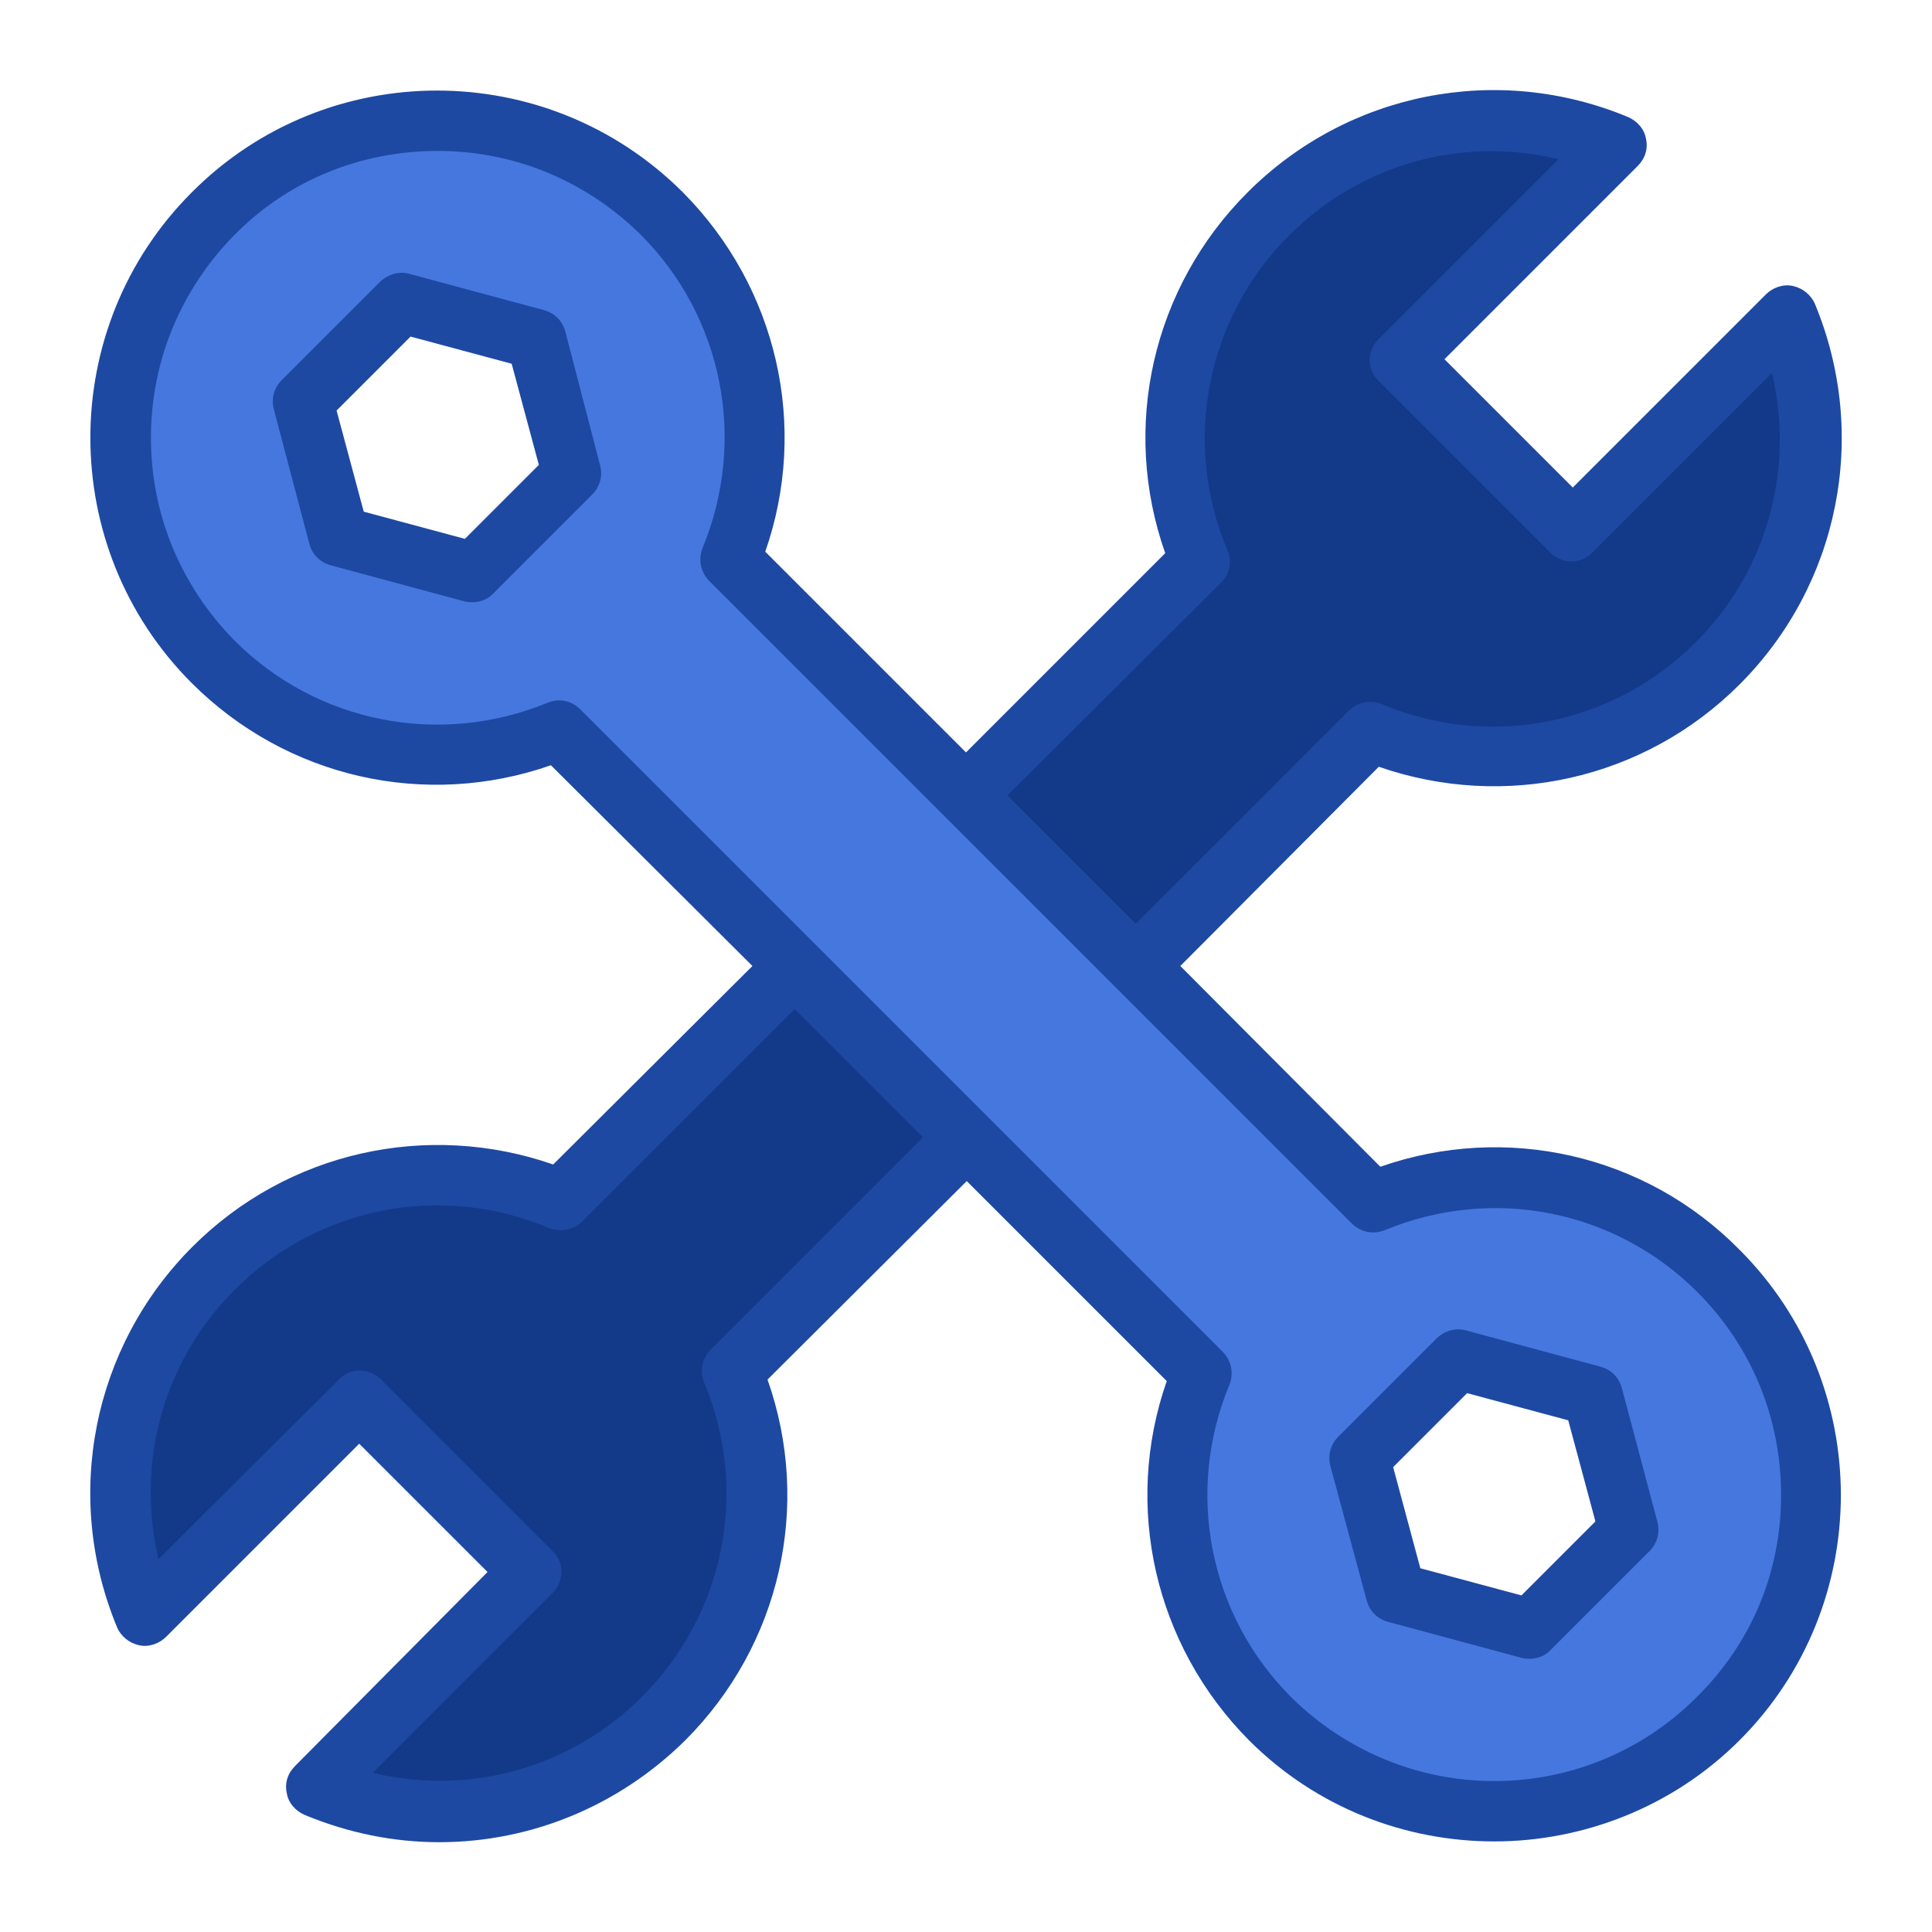
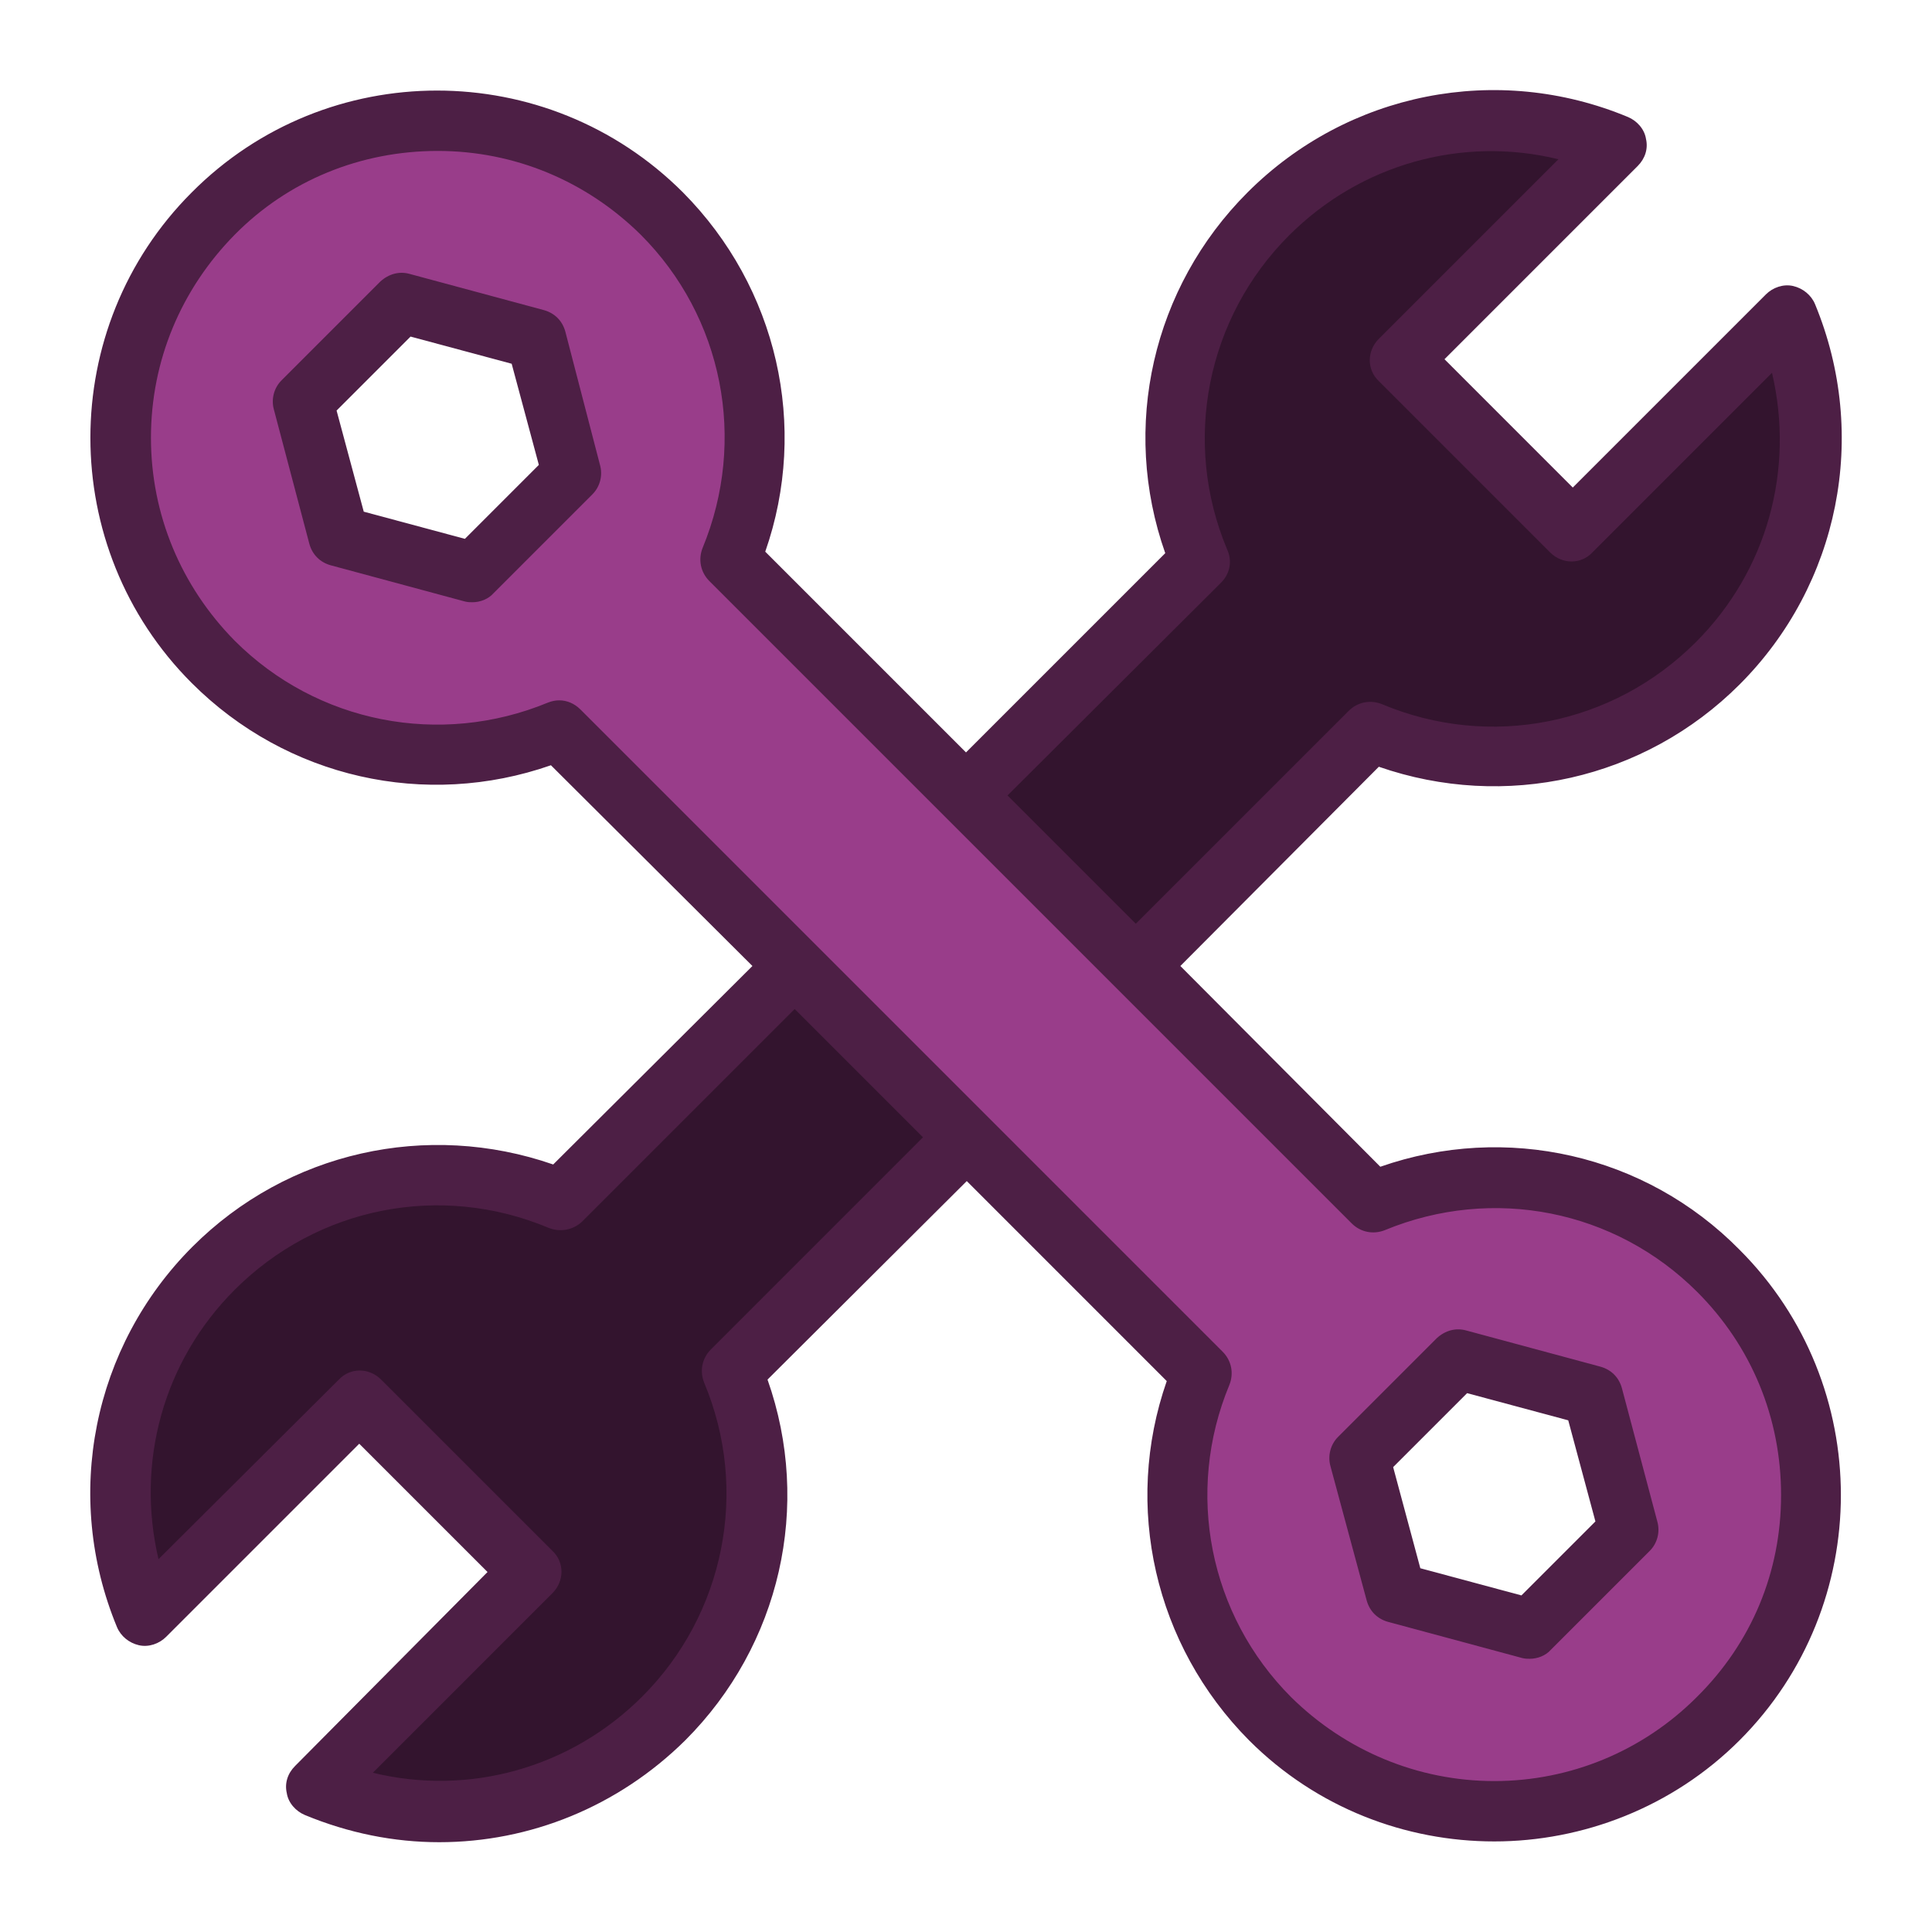
<svg xmlns="http://www.w3.org/2000/svg" width="75" height="75" viewBox="0 0 75 75" fill="none">
-   <path d="M54.375 13.975L62.695 5.654C58.213 3.779 52.852 4.687 49.219 8.32C45.586 11.953 44.707 17.314 46.553 21.797L21.768 46.582C17.285 44.707 11.924 45.615 8.291 49.248C4.658 52.881 3.779 58.242 5.625 62.724L13.945 54.404L20.596 61.055L12.275 69.375C16.758 71.25 22.119 70.342 25.752 66.709C29.385 63.076 30.264 57.715 28.418 53.232L53.233 28.418C57.715 30.293 63.076 29.385 66.709 25.752C70.342 22.119 71.221 16.758 69.375 12.275L61.055 20.596L54.375 13.975Z" fill="#133989" />
-   <path d="M66.709 49.307C63.076 45.674 57.744 44.795 53.291 46.641L28.359 21.709C30.205 17.256 29.326 11.924 25.693 8.291C20.889 3.486 13.096 3.486 8.291 8.291C3.486 13.096 3.486 20.889 8.291 25.693C11.924 29.326 17.256 30.205 21.709 28.359L46.641 53.291C44.795 57.744 45.674 63.076 49.307 66.709C54.111 71.514 61.904 71.514 66.709 66.709C71.514 61.904 71.514 54.111 66.709 49.307ZM18.398 22.207L13.184 20.801L11.777 15.586L15.615 11.748L20.83 13.154L22.236 18.369C22.236 18.398 18.398 22.207 18.398 22.207ZM59.414 63.223L54.199 61.816L52.793 56.602L56.631 52.764L61.846 54.17L63.252 59.385L59.414 63.223Z" fill="#4677DE" />
-   <path d="M53.584 45.293L45.82 37.5L53.525 29.765C58.418 31.465 63.838 30.264 67.529 26.572C71.397 22.705 72.568 16.904 70.459 11.806C70.312 11.455 69.99 11.191 69.609 11.103C69.228 11.015 68.818 11.162 68.555 11.426L61.055 18.926L56.074 13.945L63.574 6.445C63.867 6.152 63.984 5.771 63.897 5.391C63.838 5.01 63.545 4.687 63.193 4.541C58.125 2.432 52.324 3.574 48.428 7.471C44.736 11.162 43.506 16.582 45.234 21.474L37.5 29.209L29.707 21.416C31.406 16.553 30.176 11.162 26.514 7.471C21.24 2.197 12.686 2.197 7.441 7.471C2.197 12.715 2.197 21.269 7.441 26.514C11.133 30.205 16.523 31.406 21.387 29.707L29.209 37.5L21.475 45.205C16.582 43.506 11.162 44.707 7.471 48.398C3.604 52.266 2.432 58.066 4.541 63.164C4.688 63.516 5.01 63.779 5.391 63.867C5.771 63.955 6.182 63.809 6.445 63.545L13.945 56.045L18.926 61.025L11.455 68.555C11.162 68.848 11.045 69.228 11.133 69.609C11.191 69.99 11.484 70.312 11.836 70.459C13.535 71.162 15.293 71.514 17.051 71.514C20.566 71.514 23.994 70.137 26.602 67.558C30.293 63.867 31.523 58.447 29.795 53.555L37.529 45.849L45.293 53.613C43.594 58.477 44.824 63.867 48.486 67.558C51.123 70.195 54.58 71.484 58.008 71.484C61.436 71.484 64.922 70.166 67.529 67.558C72.773 62.314 72.773 53.76 67.529 48.516C63.867 44.795 58.447 43.594 53.584 45.293ZM47.402 22.617C47.754 22.265 47.842 21.767 47.637 21.328C45.879 17.139 46.846 12.334 50.039 9.141C52.822 6.357 56.777 5.273 60.498 6.182L53.525 13.154C53.057 13.623 53.057 14.355 53.525 14.795L60.176 21.445C60.645 21.914 61.377 21.914 61.816 21.445L68.789 14.473C69.668 18.223 68.613 22.148 65.83 24.931C62.607 28.154 57.832 29.092 53.643 27.334C53.203 27.158 52.705 27.246 52.353 27.598L44.092 35.859L39.111 30.879L47.402 22.617ZM27.598 52.383C27.246 52.734 27.158 53.232 27.334 53.672C29.092 57.861 28.125 62.666 24.932 65.859C22.148 68.642 18.193 69.727 14.473 68.818L21.445 61.846C21.914 61.377 21.914 60.644 21.445 60.205L14.795 53.555C14.326 53.086 13.594 53.086 13.154 53.555L6.152 60.527C5.273 56.777 6.328 52.852 9.111 50.068C12.334 46.846 17.109 45.908 21.299 47.666C21.738 47.842 22.236 47.754 22.588 47.431L30.85 39.17L35.83 44.15L27.598 52.383ZM65.859 65.889C63.779 67.969 60.967 69.141 58.008 69.141C55.049 69.141 52.236 67.969 50.127 65.889C46.934 62.695 45.996 57.92 47.725 53.76C47.9 53.32 47.812 52.822 47.461 52.471L22.529 27.539C22.295 27.305 22.002 27.187 21.709 27.187C21.562 27.187 21.416 27.217 21.27 27.275C17.08 29.004 12.305 28.066 9.111 24.873C7.031 22.764 5.859 19.98 5.859 16.992C5.859 14.004 7.031 11.221 9.111 9.111C11.191 7.002 14.004 5.859 16.992 5.859C19.98 5.859 22.764 7.031 24.873 9.111C28.066 12.305 29.004 17.08 27.275 21.269C27.1 21.709 27.188 22.207 27.539 22.558L52.471 47.49C52.822 47.842 53.32 47.93 53.76 47.754C57.949 46.025 62.695 46.963 65.889 50.156C67.998 52.266 69.141 55.049 69.141 58.037C69.141 61.025 67.998 63.779 65.859 65.889Z" fill="#1D49A3" />
-   <path d="M62.959 53.877C62.842 53.467 62.549 53.174 62.139 53.057L56.924 51.65C56.514 51.533 56.103 51.65 55.781 51.943L51.943 55.781C51.65 56.074 51.533 56.514 51.65 56.924L53.057 62.139C53.174 62.549 53.467 62.842 53.877 62.959L59.092 64.365C59.209 64.394 59.297 64.394 59.385 64.394C59.678 64.394 60 64.277 60.205 64.043L64.043 60.205C64.336 59.912 64.453 59.473 64.336 59.062L62.959 53.877ZM59.062 61.934L55.137 60.879L54.082 56.953L56.953 54.082L60.879 55.137L61.934 59.062L59.062 61.934Z" fill="#1D49A3" />
-   <path d="M21.943 12.861C21.826 12.451 21.533 12.158 21.123 12.041L15.908 10.635C15.498 10.518 15.088 10.635 14.766 10.928L10.928 14.766C10.635 15.059 10.518 15.498 10.635 15.908L12.012 21.123C12.129 21.533 12.422 21.826 12.832 21.943L18.047 23.35C18.164 23.379 18.252 23.379 18.34 23.379C18.633 23.379 18.955 23.262 19.16 23.027L22.998 19.189C23.291 18.896 23.408 18.457 23.291 18.047L21.943 12.861ZM18.047 20.918L14.121 19.863L13.066 15.938L15.938 13.066L19.863 14.121L20.918 18.047C20.918 18.047 18.047 20.918 18.047 20.918Z" fill="#1D49A3" />
+   <path d="M54.375 13.975L62.695 5.655C58.213 3.78 52.852 4.688 49.219 8.321C45.586 11.954 44.707 17.315 46.553 21.797L21.768 46.582C17.285 44.707 11.924 45.616 8.291 49.248C4.658 52.881 3.779 58.243 5.625 62.725L13.945 54.405L20.596 61.055L12.275 69.375C16.758 71.25 22.119 70.342 25.752 66.709C29.385 63.077 30.264 57.715 28.418 53.233L53.233 28.418C57.715 30.293 63.076 29.385 66.709 25.752C70.342 22.119 71.221 16.758 69.375 12.276L61.055 20.596L54.375 13.975Z" fill="#33142E" />
+   <path d="M66.709 49.307C63.076 45.674 57.744 44.795 53.291 46.641L28.359 21.709C30.205 17.256 29.326 11.924 25.693 8.291C20.889 3.486 13.096 3.486 8.291 8.291C3.486 13.096 3.486 20.889 8.291 25.693C11.924 29.326 17.256 30.205 21.709 28.359L46.641 53.291C44.795 57.744 45.674 63.076 49.307 66.709C54.111 71.514 61.904 71.514 66.709 66.709C71.514 61.904 71.514 54.111 66.709 49.307ZM18.398 22.207L13.184 20.801L11.777 15.586L15.615 11.748L20.83 13.154L22.236 18.369C22.236 18.398 18.398 22.207 18.398 22.207ZM59.414 63.223L54.199 61.816L52.793 56.602L56.631 52.764L61.846 54.17L63.252 59.385L59.414 63.223Z" fill="#993D8A" />
+   <path d="M53.584 45.293L45.821 37.5L53.526 29.765C58.418 31.465 63.838 30.264 67.53 26.572C71.397 22.705 72.569 16.904 70.459 11.806C70.313 11.455 69.99 11.191 69.61 11.103C69.229 11.015 68.819 11.162 68.555 11.426L61.055 18.926L56.075 13.945L63.575 6.445C63.867 6.152 63.985 5.771 63.897 5.391C63.838 5.01 63.545 4.687 63.194 4.541C58.125 2.432 52.325 3.574 48.428 7.471C44.737 11.162 43.506 16.582 45.235 21.474L37.5 29.209L29.707 21.416C31.407 16.553 30.176 11.162 26.514 7.471C21.241 2.197 12.686 2.197 7.442 7.471C2.198 12.715 2.198 21.269 7.442 26.514C11.133 30.205 16.524 31.406 21.387 29.707L29.209 37.5L21.475 45.205C16.582 43.506 11.162 44.707 7.471 48.398C3.604 52.266 2.432 58.066 4.541 63.164C4.688 63.516 5.01 63.779 5.391 63.867C5.772 63.955 6.182 63.809 6.446 63.545L13.946 56.045L18.926 61.025L11.455 68.555C11.162 68.848 11.045 69.228 11.133 69.609C11.192 69.99 11.485 70.312 11.836 70.459C13.535 71.162 15.293 71.514 17.051 71.514C20.567 71.514 23.994 70.137 26.602 67.558C30.293 63.867 31.524 58.447 29.795 53.555L37.53 45.849L45.293 53.613C43.594 58.477 44.825 63.867 48.487 67.558C51.123 70.195 54.58 71.484 58.008 71.484C61.436 71.484 64.922 70.166 67.53 67.558C72.774 62.314 72.774 53.76 67.53 48.516C63.867 44.795 58.447 43.594 53.584 45.293ZM47.403 22.617C47.754 22.265 47.842 21.767 47.637 21.328C45.879 17.139 46.846 12.334 50.039 9.141C52.822 6.357 56.778 5.273 60.498 6.182L53.526 13.154C53.057 13.623 53.057 14.355 53.526 14.795L60.176 21.445C60.645 21.914 61.377 21.914 61.817 21.445L68.789 14.473C69.668 18.223 68.614 22.148 65.83 24.931C62.608 28.154 57.832 29.092 53.643 27.334C53.203 27.158 52.705 27.246 52.354 27.598L44.092 35.859L39.112 30.879L47.403 22.617ZM27.598 52.383C27.246 52.734 27.159 53.232 27.334 53.672C29.092 57.861 28.125 62.666 24.932 65.859C22.149 68.642 18.194 69.727 14.473 68.818L21.446 61.846C21.914 61.377 21.914 60.644 21.446 60.205L14.795 53.555C14.326 53.086 13.594 53.086 13.155 53.555L6.153 60.527C5.274 56.777 6.328 52.852 9.112 50.068C12.334 46.846 17.11 45.908 21.299 47.666C21.738 47.842 22.237 47.754 22.588 47.431L30.85 39.17L35.83 44.15L27.598 52.383ZM65.86 65.889C63.78 67.969 60.967 69.141 58.008 69.141C55.049 69.141 52.237 67.969 50.127 65.889C46.934 62.695 45.996 57.92 47.725 53.76C47.901 53.32 47.813 52.822 47.461 52.471L22.53 27.539C22.295 27.305 22.002 27.187 21.709 27.187C21.563 27.187 21.416 27.217 21.27 27.275C17.08 29.004 12.305 28.066 9.112 24.873C7.032 22.764 5.86 19.98 5.86 16.992C5.86 14.004 7.032 11.221 9.112 9.111C11.192 7.002 14.004 5.859 16.992 5.859C19.981 5.859 22.764 7.031 24.873 9.111C28.067 12.305 29.004 17.08 27.276 21.269C27.1 21.709 27.188 22.207 27.539 22.558L52.471 47.49C52.822 47.842 53.321 47.93 53.76 47.754C57.95 46.025 62.696 46.963 65.889 50.156C67.998 52.266 69.141 55.049 69.141 58.037C69.141 61.025 67.998 63.779 65.86 65.889Z" fill="#4D1F45" />
+   <path d="M62.959 53.877C62.842 53.467 62.549 53.174 62.139 53.057L56.924 51.65C56.514 51.533 56.103 51.65 55.781 51.943L51.943 55.781C51.65 56.074 51.533 56.514 51.65 56.924L53.057 62.139C53.174 62.549 53.467 62.842 53.877 62.959L59.092 64.365C59.209 64.394 59.297 64.394 59.385 64.394C59.678 64.394 60 64.277 60.205 64.043L64.043 60.205C64.336 59.912 64.453 59.473 64.336 59.062L62.959 53.877ZM59.062 61.934L55.137 60.879L54.082 56.953L56.953 54.082L60.879 55.137L61.934 59.062L59.062 61.934Z" fill="#4D1F45" />
+   <path d="M21.943 12.861C21.826 12.451 21.533 12.158 21.123 12.041L15.908 10.635C15.498 10.518 15.088 10.635 14.766 10.928L10.928 14.766C10.635 15.059 10.518 15.498 10.635 15.908L12.012 21.123C12.129 21.533 12.422 21.826 12.832 21.943L18.047 23.35C18.164 23.379 18.252 23.379 18.34 23.379C18.633 23.379 18.955 23.262 19.16 23.027L22.998 19.189C23.291 18.896 23.408 18.457 23.291 18.047L21.943 12.861ZM18.047 20.918L14.121 19.863L13.066 15.938L15.938 13.066L19.863 14.121L20.918 18.047C20.918 18.047 18.047 20.918 18.047 20.918Z" fill="#4D1F45" />
</svg>
